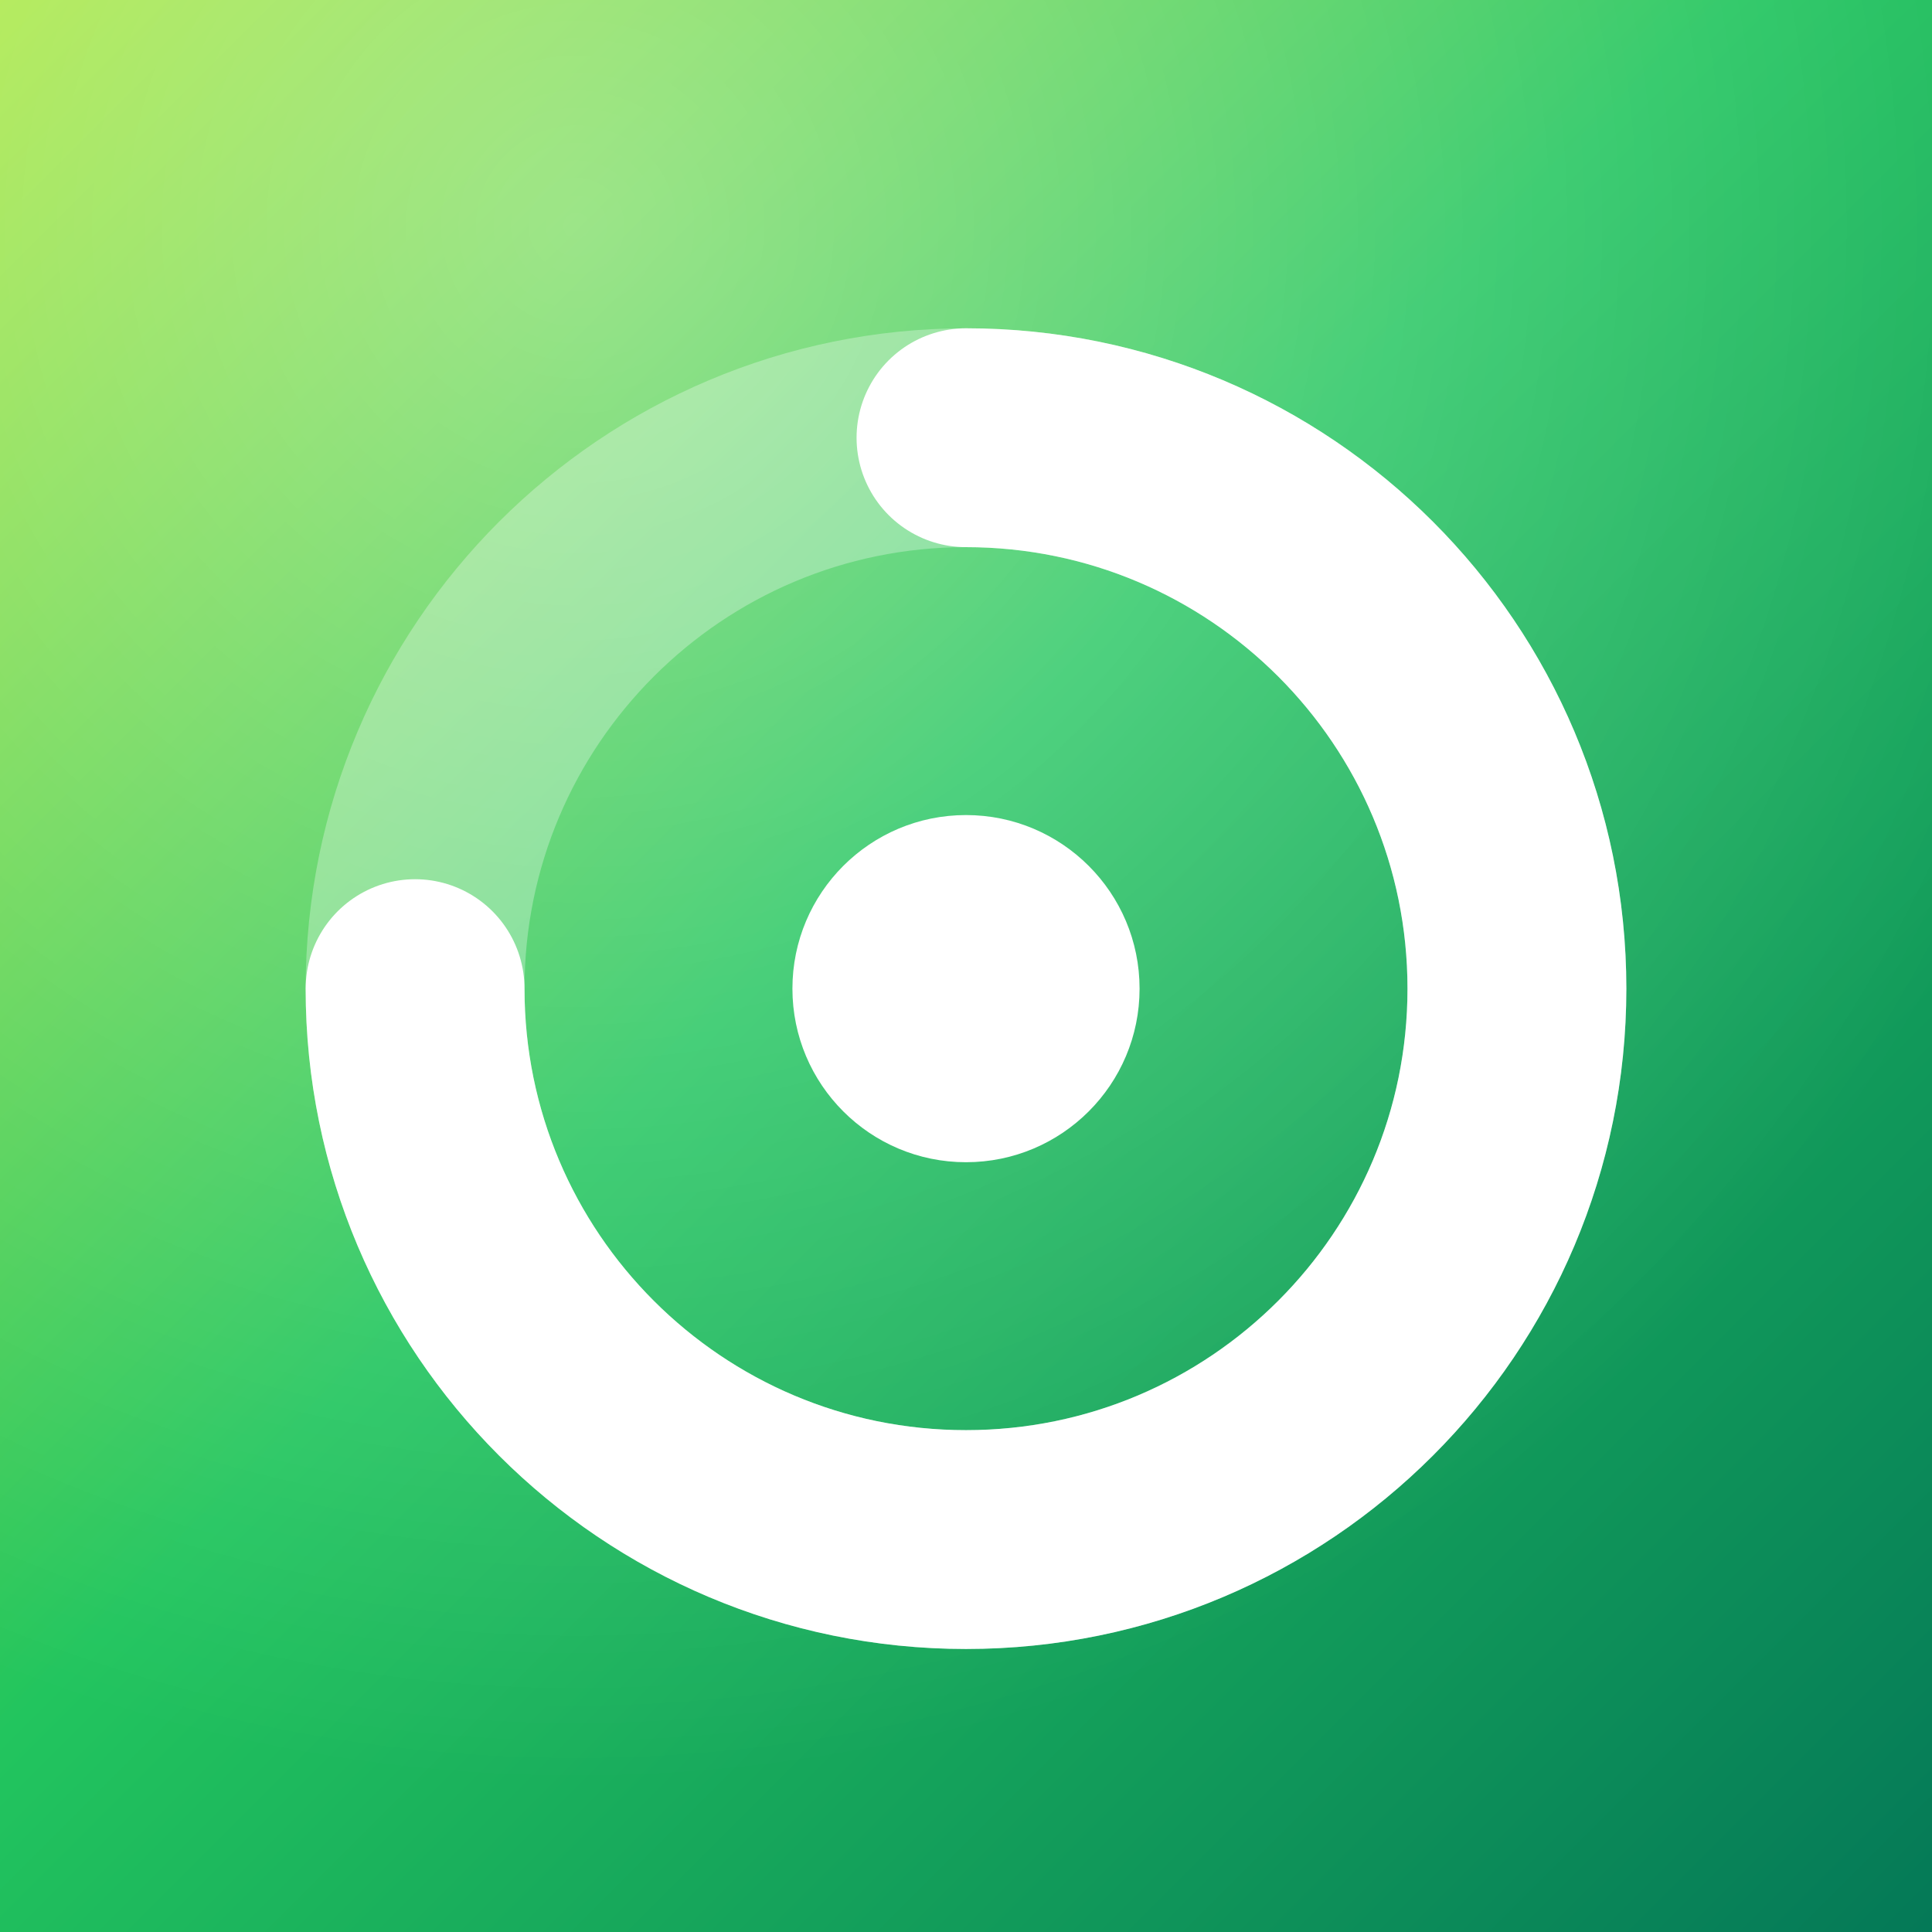
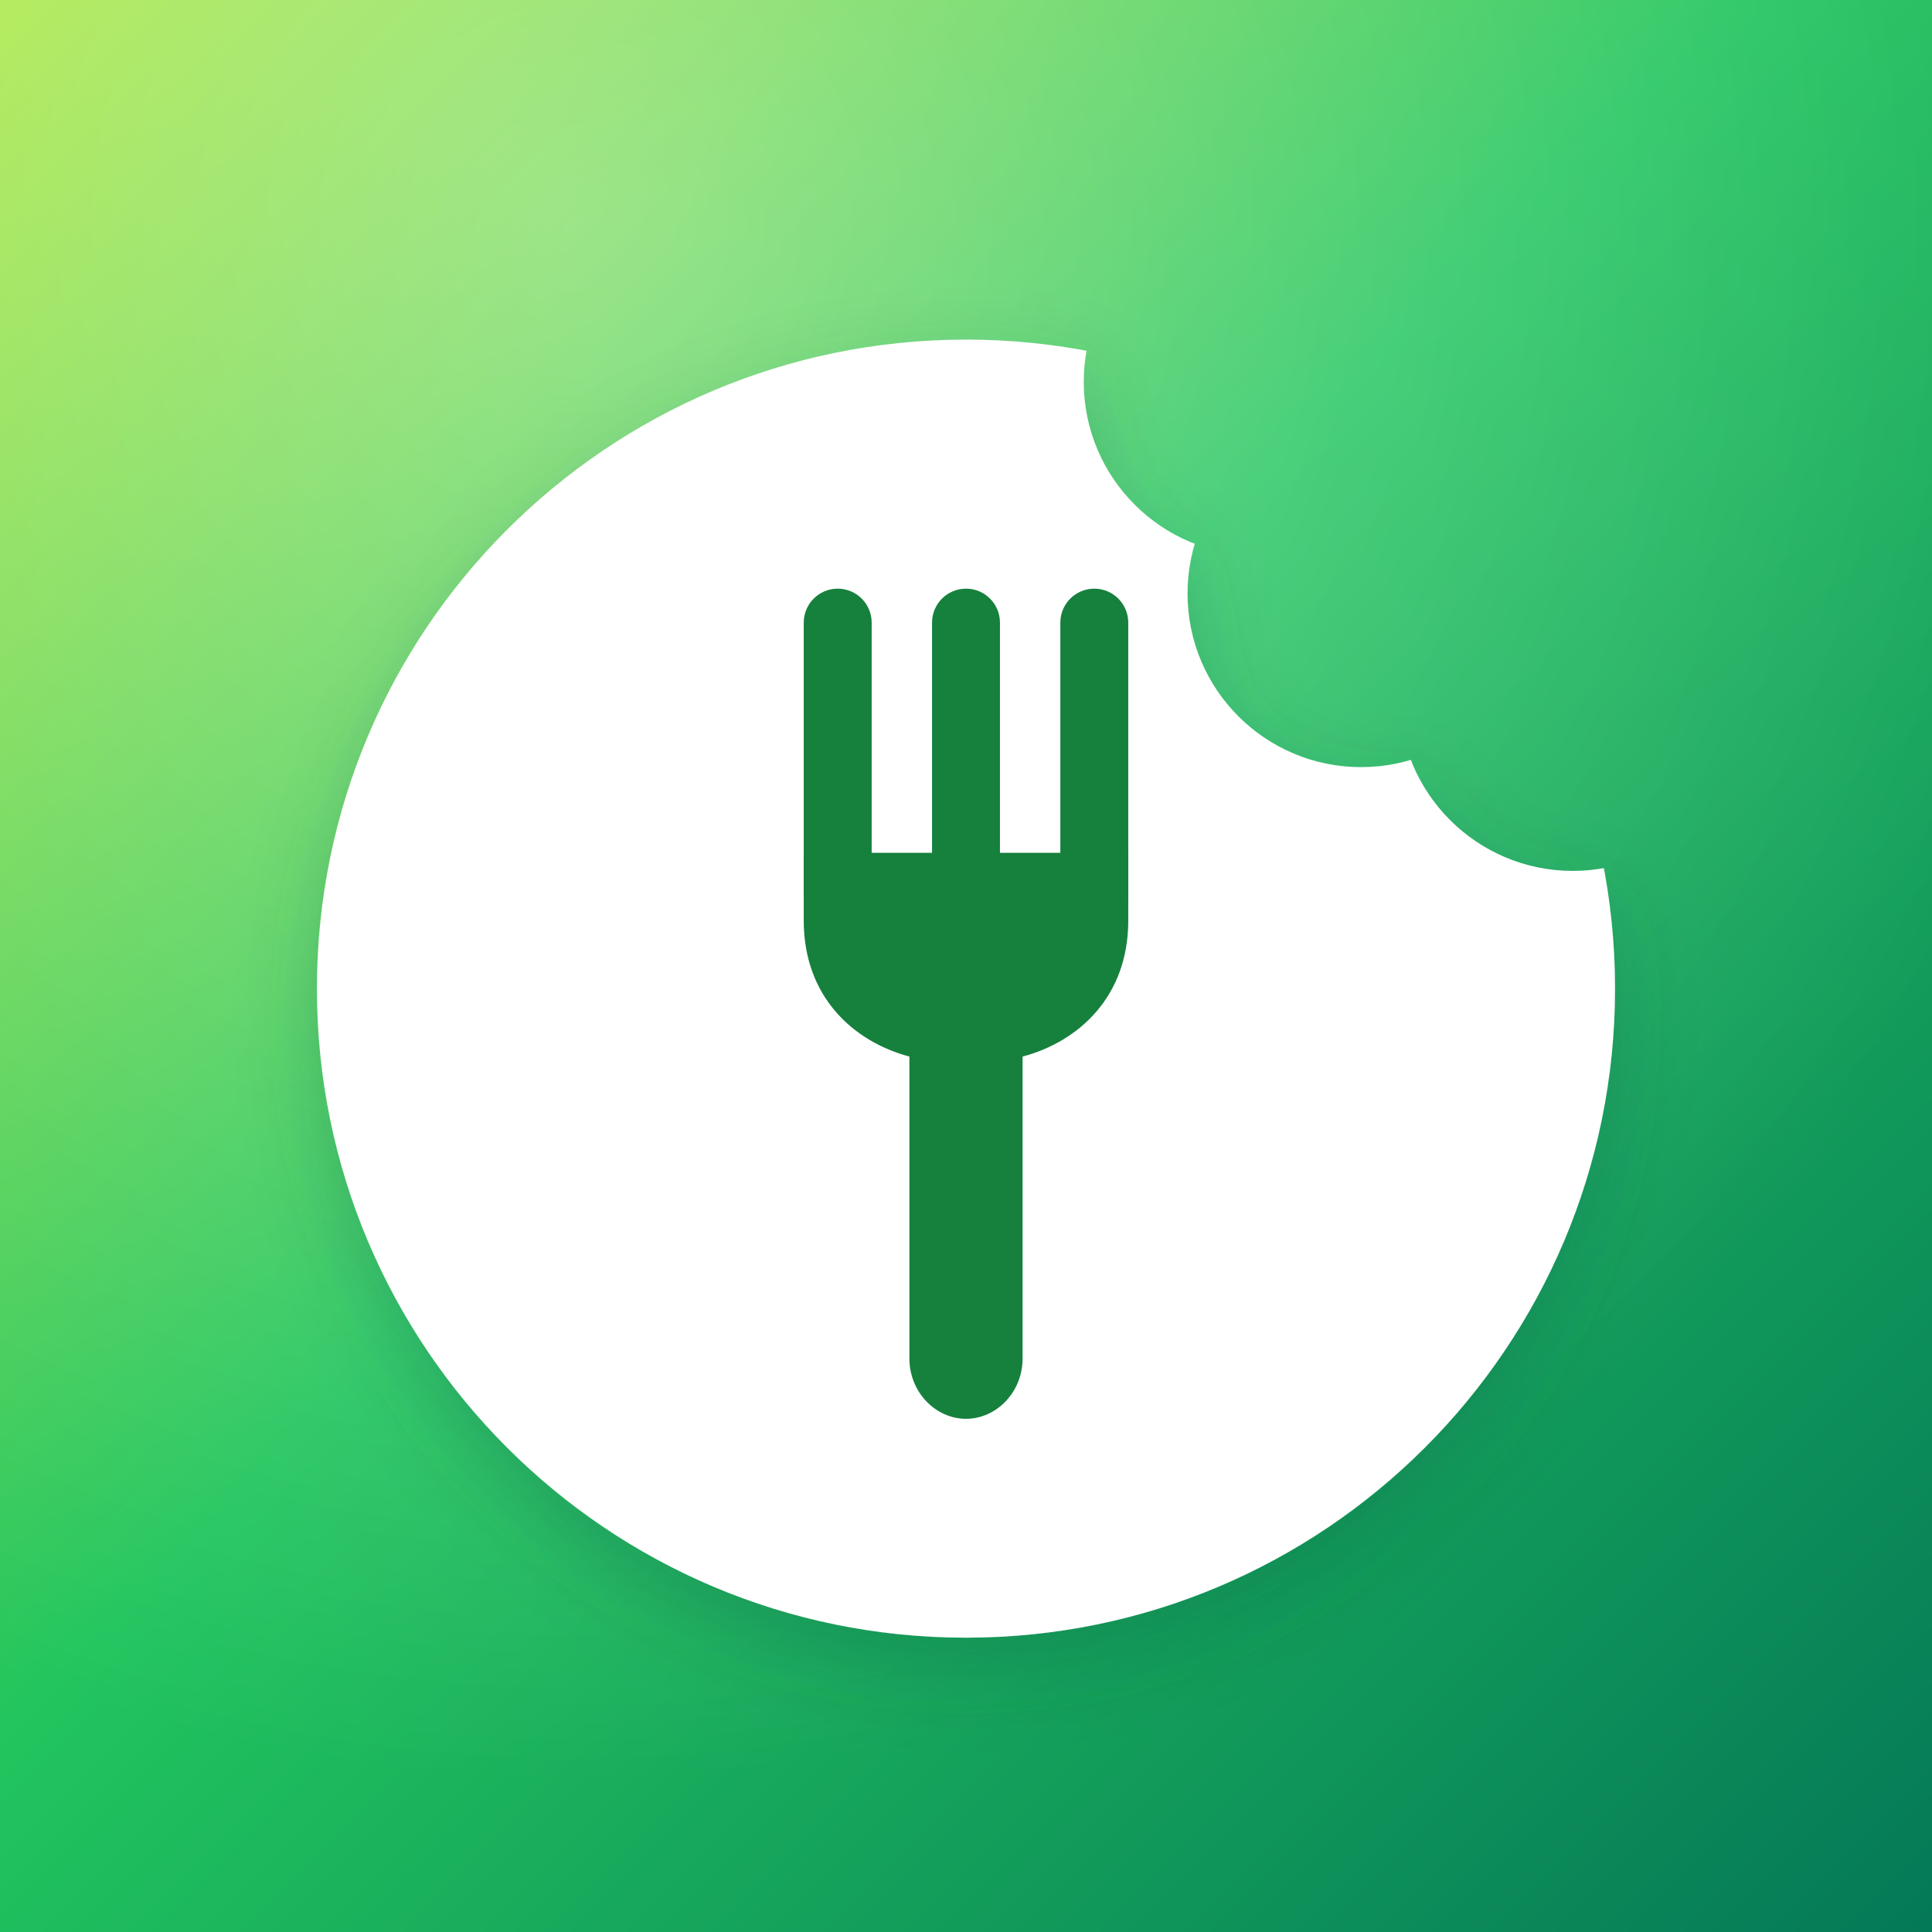
<svg xmlns="http://www.w3.org/2000/svg" viewBox="0 0 512 512" width="512" height="512">
  <defs>
    <linearGradient id="bg" x1="0" y1="0" x2="1" y2="1">
      <stop offset="0" stop-color="#a3e635" />
      <stop offset="0.45" stop-color="#22c55e" />
      <stop offset="1" stop-color="#047857" />
    </linearGradient>
    <radialGradient id="shine" cx="30%" cy="12%" r="80%">
      <stop offset="0" stop-color="#ffffff" stop-opacity="0.35" />
      <stop offset="1" stop-color="#ffffff" stop-opacity="0" />
    </radialGradient>
+     <filter id="shadow" x="-20%" y="-20%" width="140%" height="140%">
+       <feDropShadow dx="0" dy="8" stdDeviation="10" flood-color="#064e3b" flood-opacity="0.25" />
+     </filter>
+     <mask id="bite" maskUnits="userSpaceOnUse" x="0" y="0" width="512" height="512">
+       <rect width="512" height="512" fill="#ffffff" />
+       <circle cx="428.5" cy="89.5" r="96" fill="#000000" />
+       <circle cx="416.8" cy="184.8" r="46" fill="#000000" />
+       <circle cx="360.7" cy="157.3" r="46" fill="#000000" />
+       <circle cx="333.2" cy="101.2" r="46" fill="#000000" />
+     </mask>
  </defs>
  <rect width="512" height="512" fill="url(#bg)" />
  <rect width="512" height="512" fill="url(#shine)" />
-   <circle cx="256" cy="262" r="146" fill="none" stroke="#ffffff" stroke-opacity="0.3" stroke-width="58" />
-   <path d="M256 116 A146 146 0 1 1 110 262" fill="none" stroke="#ffffff" stroke-width="58" stroke-linecap="round" />
-   <circle cx="256" cy="262" r="46" fill="#ffffff" />
+   <g filter="url(#shadow)">
+     <g mask="url(#bite)">
+       <circle cx="256" cy="262" r="172" fill="#ffffff" />
+       <g fill="#15803d">
+         <rect x="213" y="156" width="18" height="90" rx="9" />
+         <rect x="247" y="156" width="18" height="90" rx="9" />
+         <rect x="281" y="156" width="18" height="90" rx="9" />
+         <path d="M213 226 H299 V244 C299 264 286 276 271 280 V360 C271 369 264 376 256 376 C248 376 241 369 241 360 V280 C226 276 213 264 213 244 Z" />
+       </g>
+     </g>
+   </g>
</svg>
